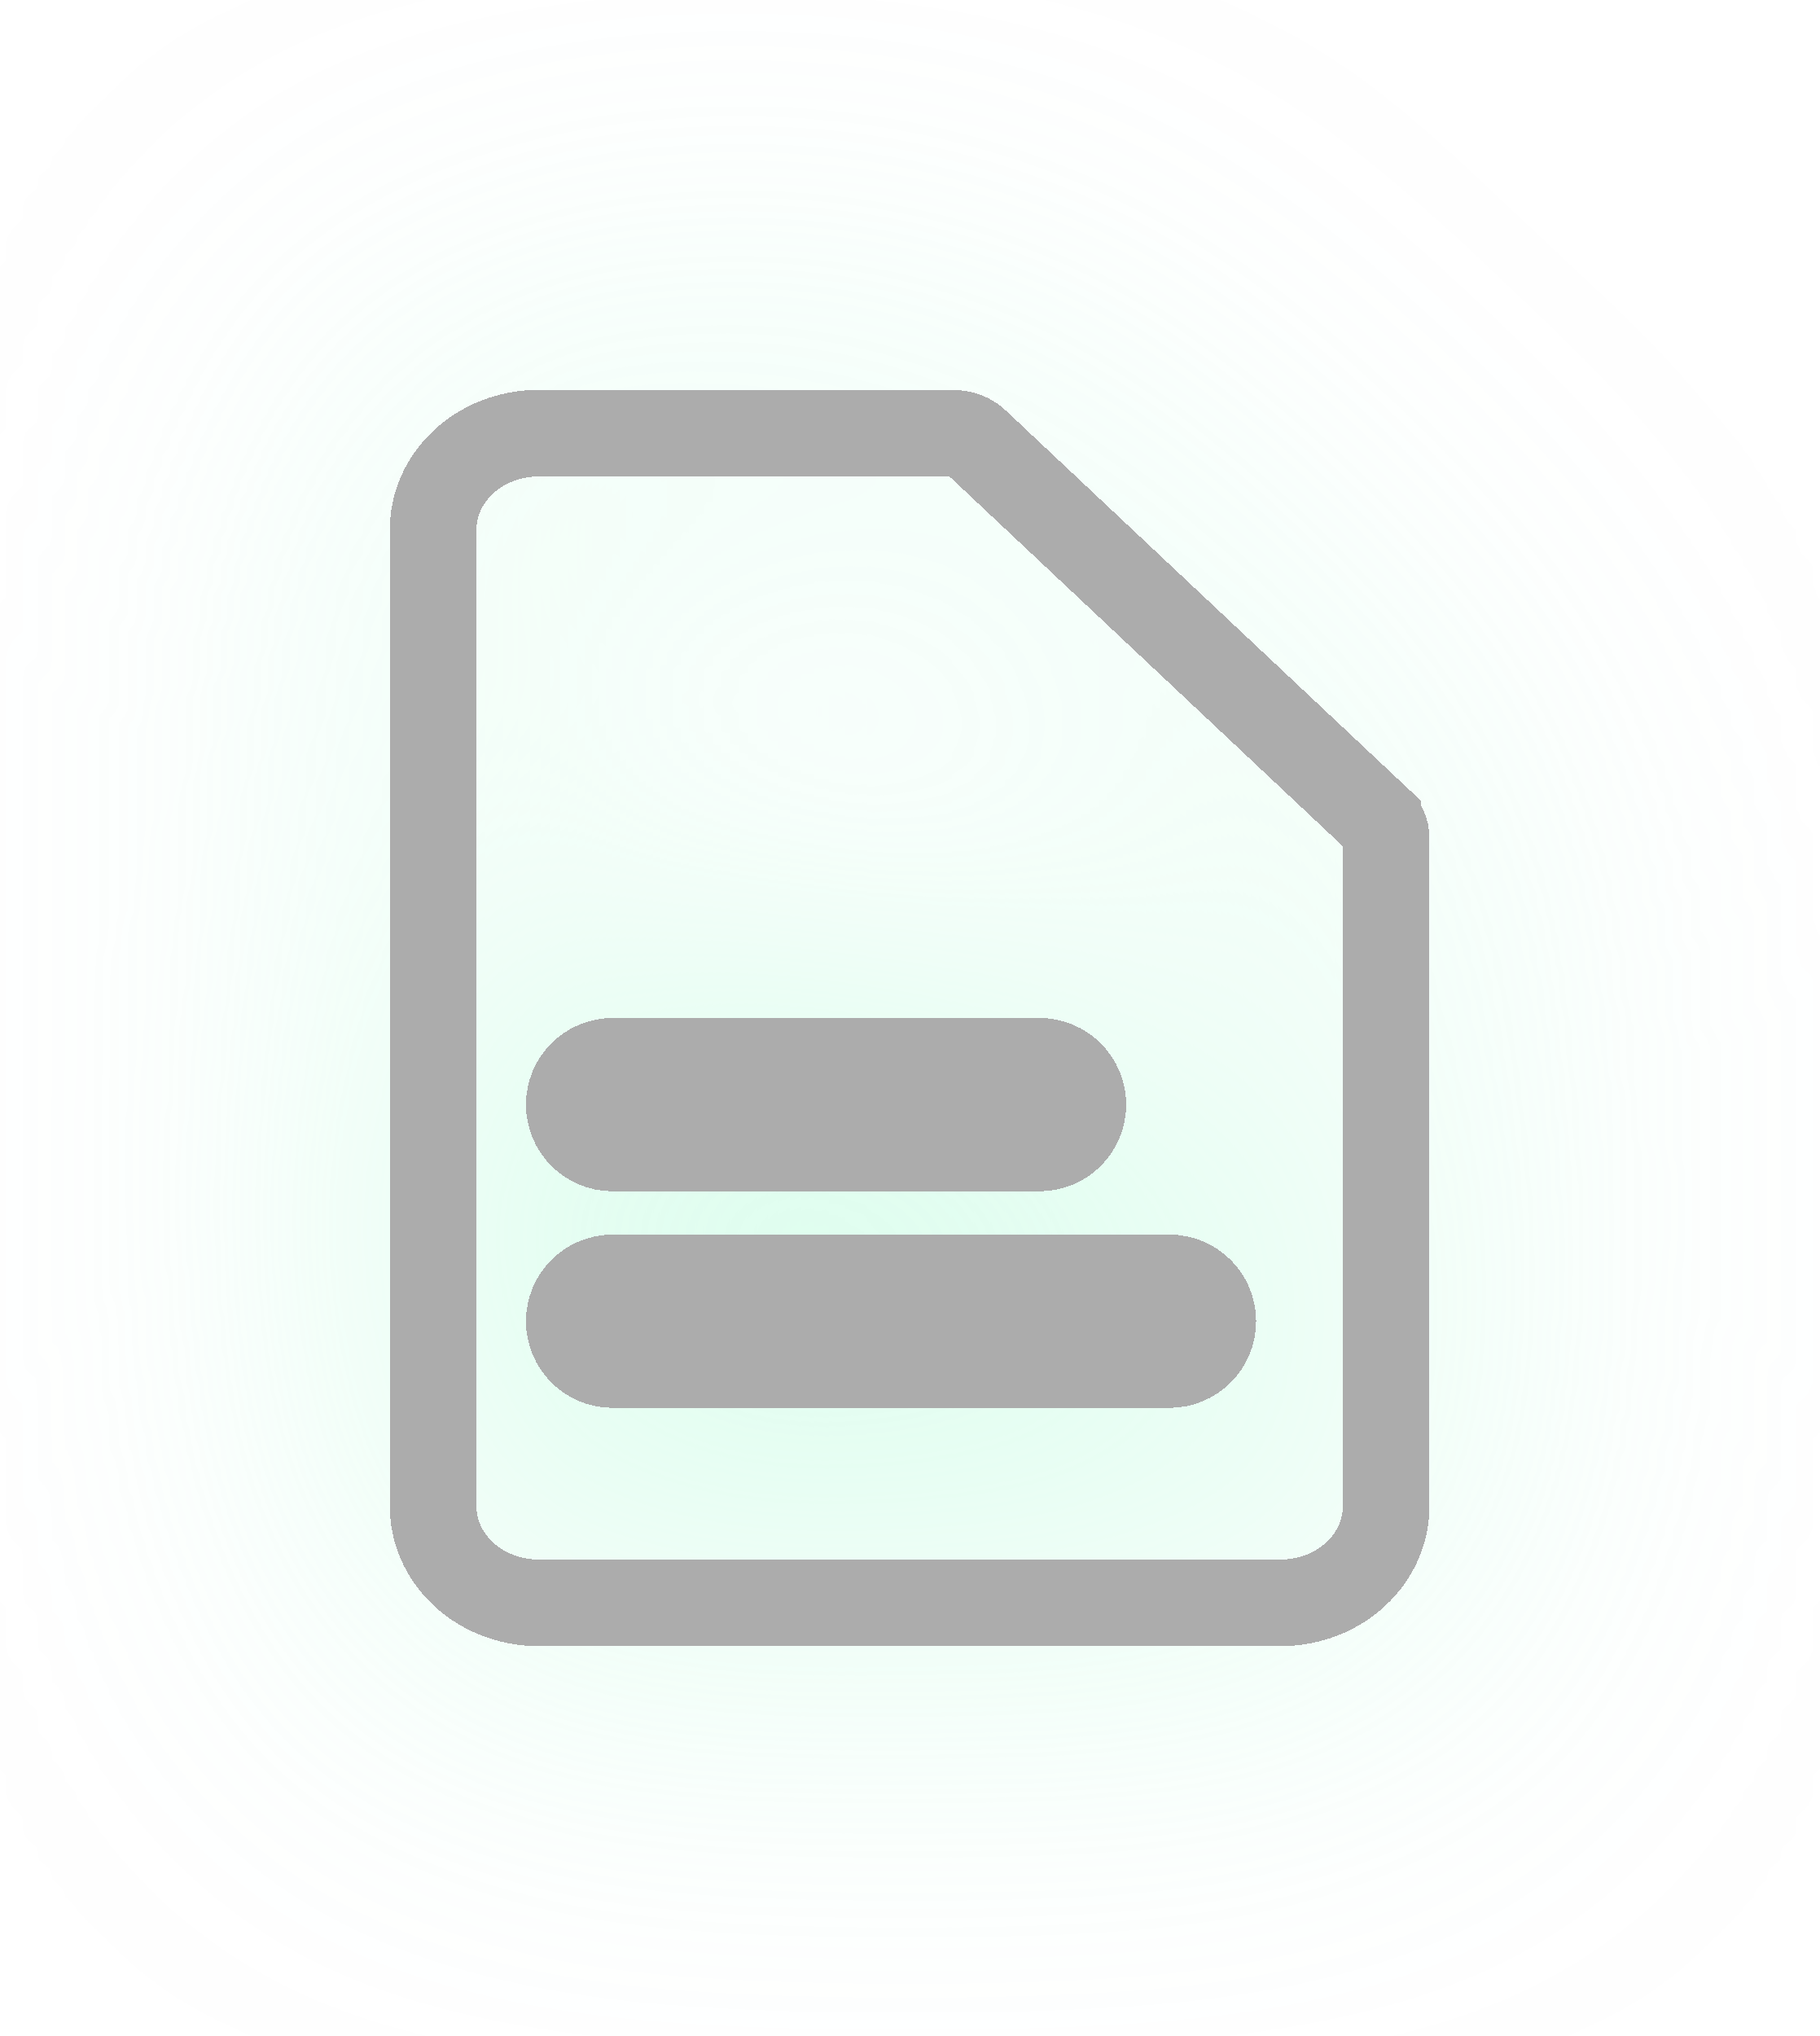
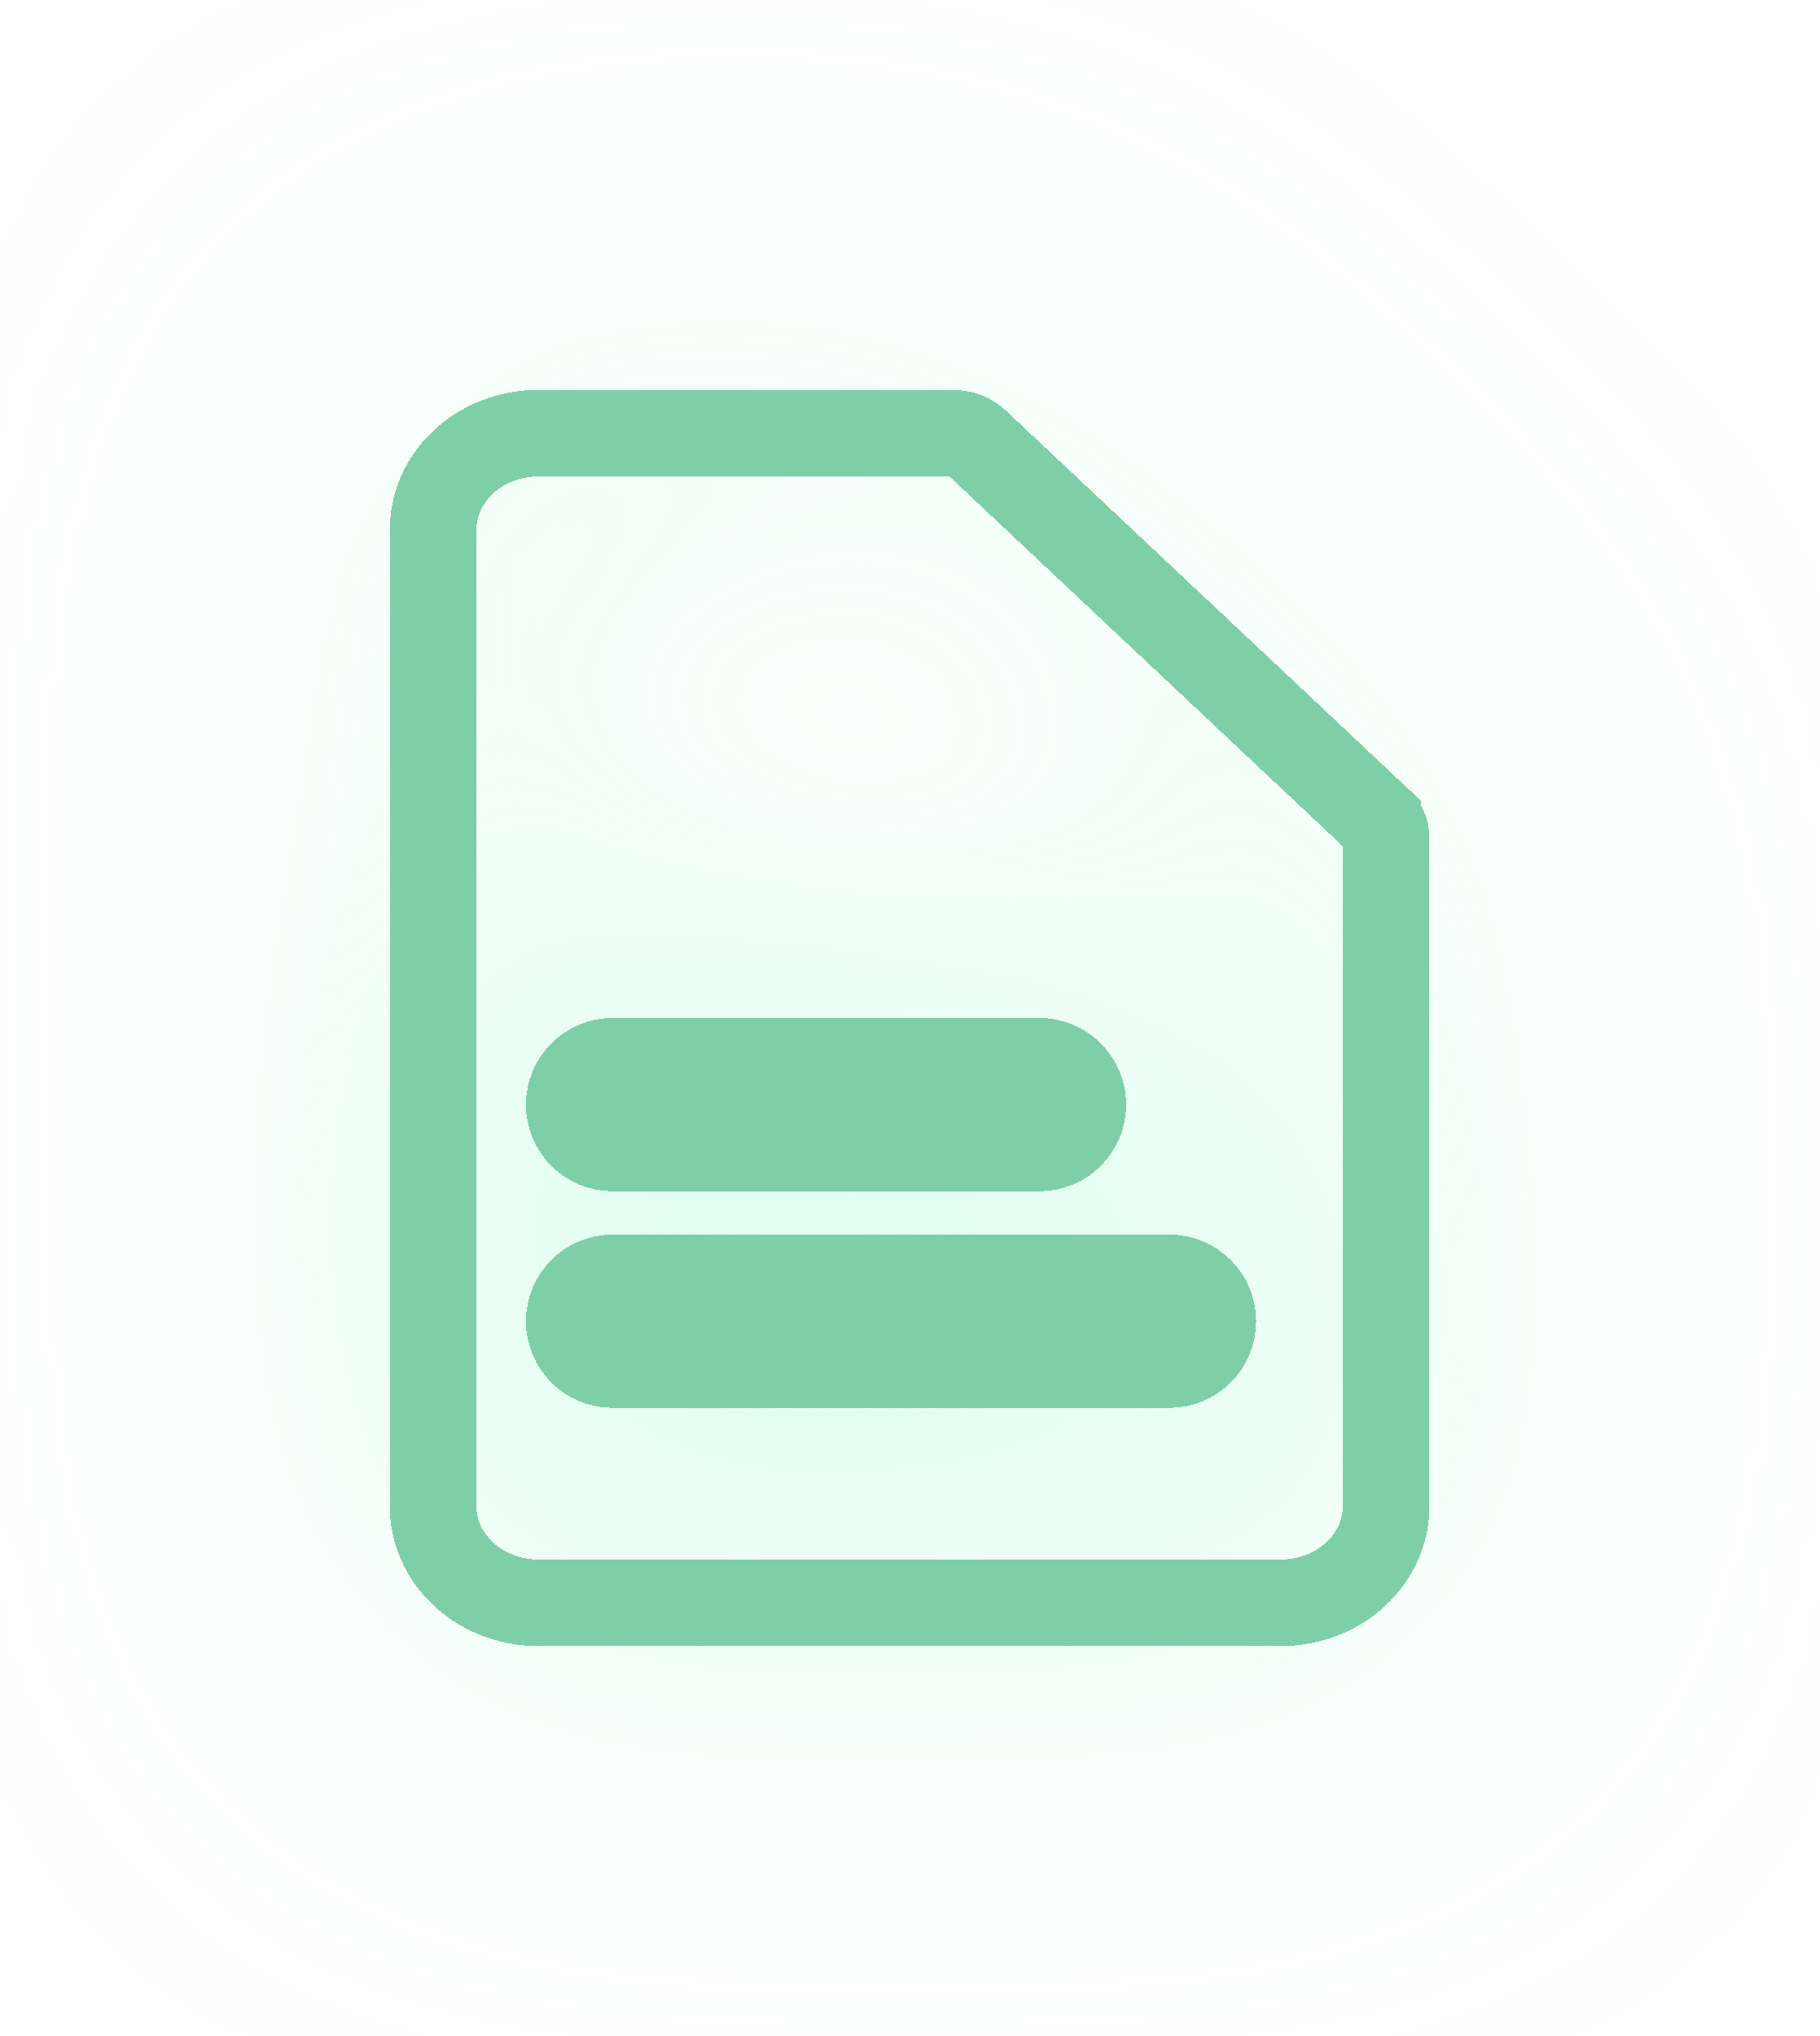
<svg xmlns="http://www.w3.org/2000/svg" preserveAspectRatio="none" overflow="visible" style="display: block;" width="42" height="47" viewBox="0 0 42 47" fill="none">
  <g id="Vector" filter="url(#filter0_d_0_8)">
-     <path d="M12.429 10H22.004L22.156 10.015C22.303 10.042 22.434 10.109 22.531 10.2V10.201L31.812 18.923V18.924C31.94 19.044 32 19.193 32 19.334V34.777C32 35.346 31.76 35.905 31.311 36.327C30.859 36.751 30.235 37 29.571 37H12.429C11.765 37 11.141 36.751 10.69 36.327C10.24 35.905 10 35.346 10 34.777V12.223C10 11.654 10.24 11.095 10.69 10.673C11.141 10.249 11.765 10 12.429 10ZM14.143 29.5C13.59 29.5 13.143 29.948 13.143 30.5C13.143 31.052 13.59 31.5 14.143 31.5H27C27.552 31.5 28 31.052 28 30.5C28 29.948 27.552 29.5 27 29.5H14.143ZM14.143 24.5C13.59 24.5 13.143 24.948 13.143 25.5C13.143 26.052 13.59 26.5 14.143 26.5H24C24.552 26.5 25 26.052 25 25.5C25 24.948 24.552 24.5 24 24.5H14.143Z" stroke="#ACACAC" stroke-width="2" stroke-linecap="round" shape-rendering="crispEdges" />
+     <path d="M12.429 10H22.004L22.156 10.015C22.303 10.042 22.434 10.109 22.531 10.2V10.201L31.812 18.923V18.924C31.94 19.044 32 19.193 32 19.334V34.777C32 35.346 31.76 35.905 31.311 36.327C30.859 36.751 30.235 37 29.571 37H12.429C11.765 37 11.141 36.751 10.69 36.327C10.24 35.905 10 35.346 10 34.777V12.223C10 11.654 10.24 11.095 10.69 10.673C11.141 10.249 11.765 10 12.429 10ZM14.143 29.5C13.59 29.5 13.143 29.948 13.143 30.5C13.143 31.052 13.59 31.5 14.143 31.5H27C27.552 31.5 28 31.052 28 30.5C28 29.948 27.552 29.5 27 29.5H14.143ZM14.143 24.5C13.59 24.5 13.143 24.948 13.143 25.5C13.143 26.052 13.59 26.5 14.143 26.5H24C24.552 26.5 25 26.052 25 25.5C25 24.948 24.552 24.5 24 24.5H14.143Z" stroke="#7ECFA8" stroke-width="2" stroke-linecap="round" shape-rendering="crispEdges" />
  </g>
  <defs>
    <filter id="filter0_d_0_8" x="0" y="0" width="42" height="47" filterUnits="userSpaceOnUse" color-interpolation-filters="sRGB">
      <feFlood flood-opacity="0" result="BackgroundImageFix" />
      <feColorMatrix in="SourceAlpha" type="matrix" values="0 0 0 0 0 0 0 0 0 0 0 0 0 0 0 0 0 0 127 0" result="hardAlpha" />
      <feOffset />
      <feGaussianBlur stdDeviation="4.5" />
      <feComposite in2="hardAlpha" operator="out" />
      <feColorMatrix type="matrix" values="0 0 0 0 0.596 0 0 0 0 0.984 0 0 0 0 0.796 0 0 0 0.5 0" />
      <feBlend mode="normal" in2="BackgroundImageFix" result="effect1_dropShadow_0_8" />
      <feBlend mode="normal" in="SourceGraphic" in2="effect1_dropShadow_0_8" result="shape" />
    </filter>
  </defs>
</svg>
